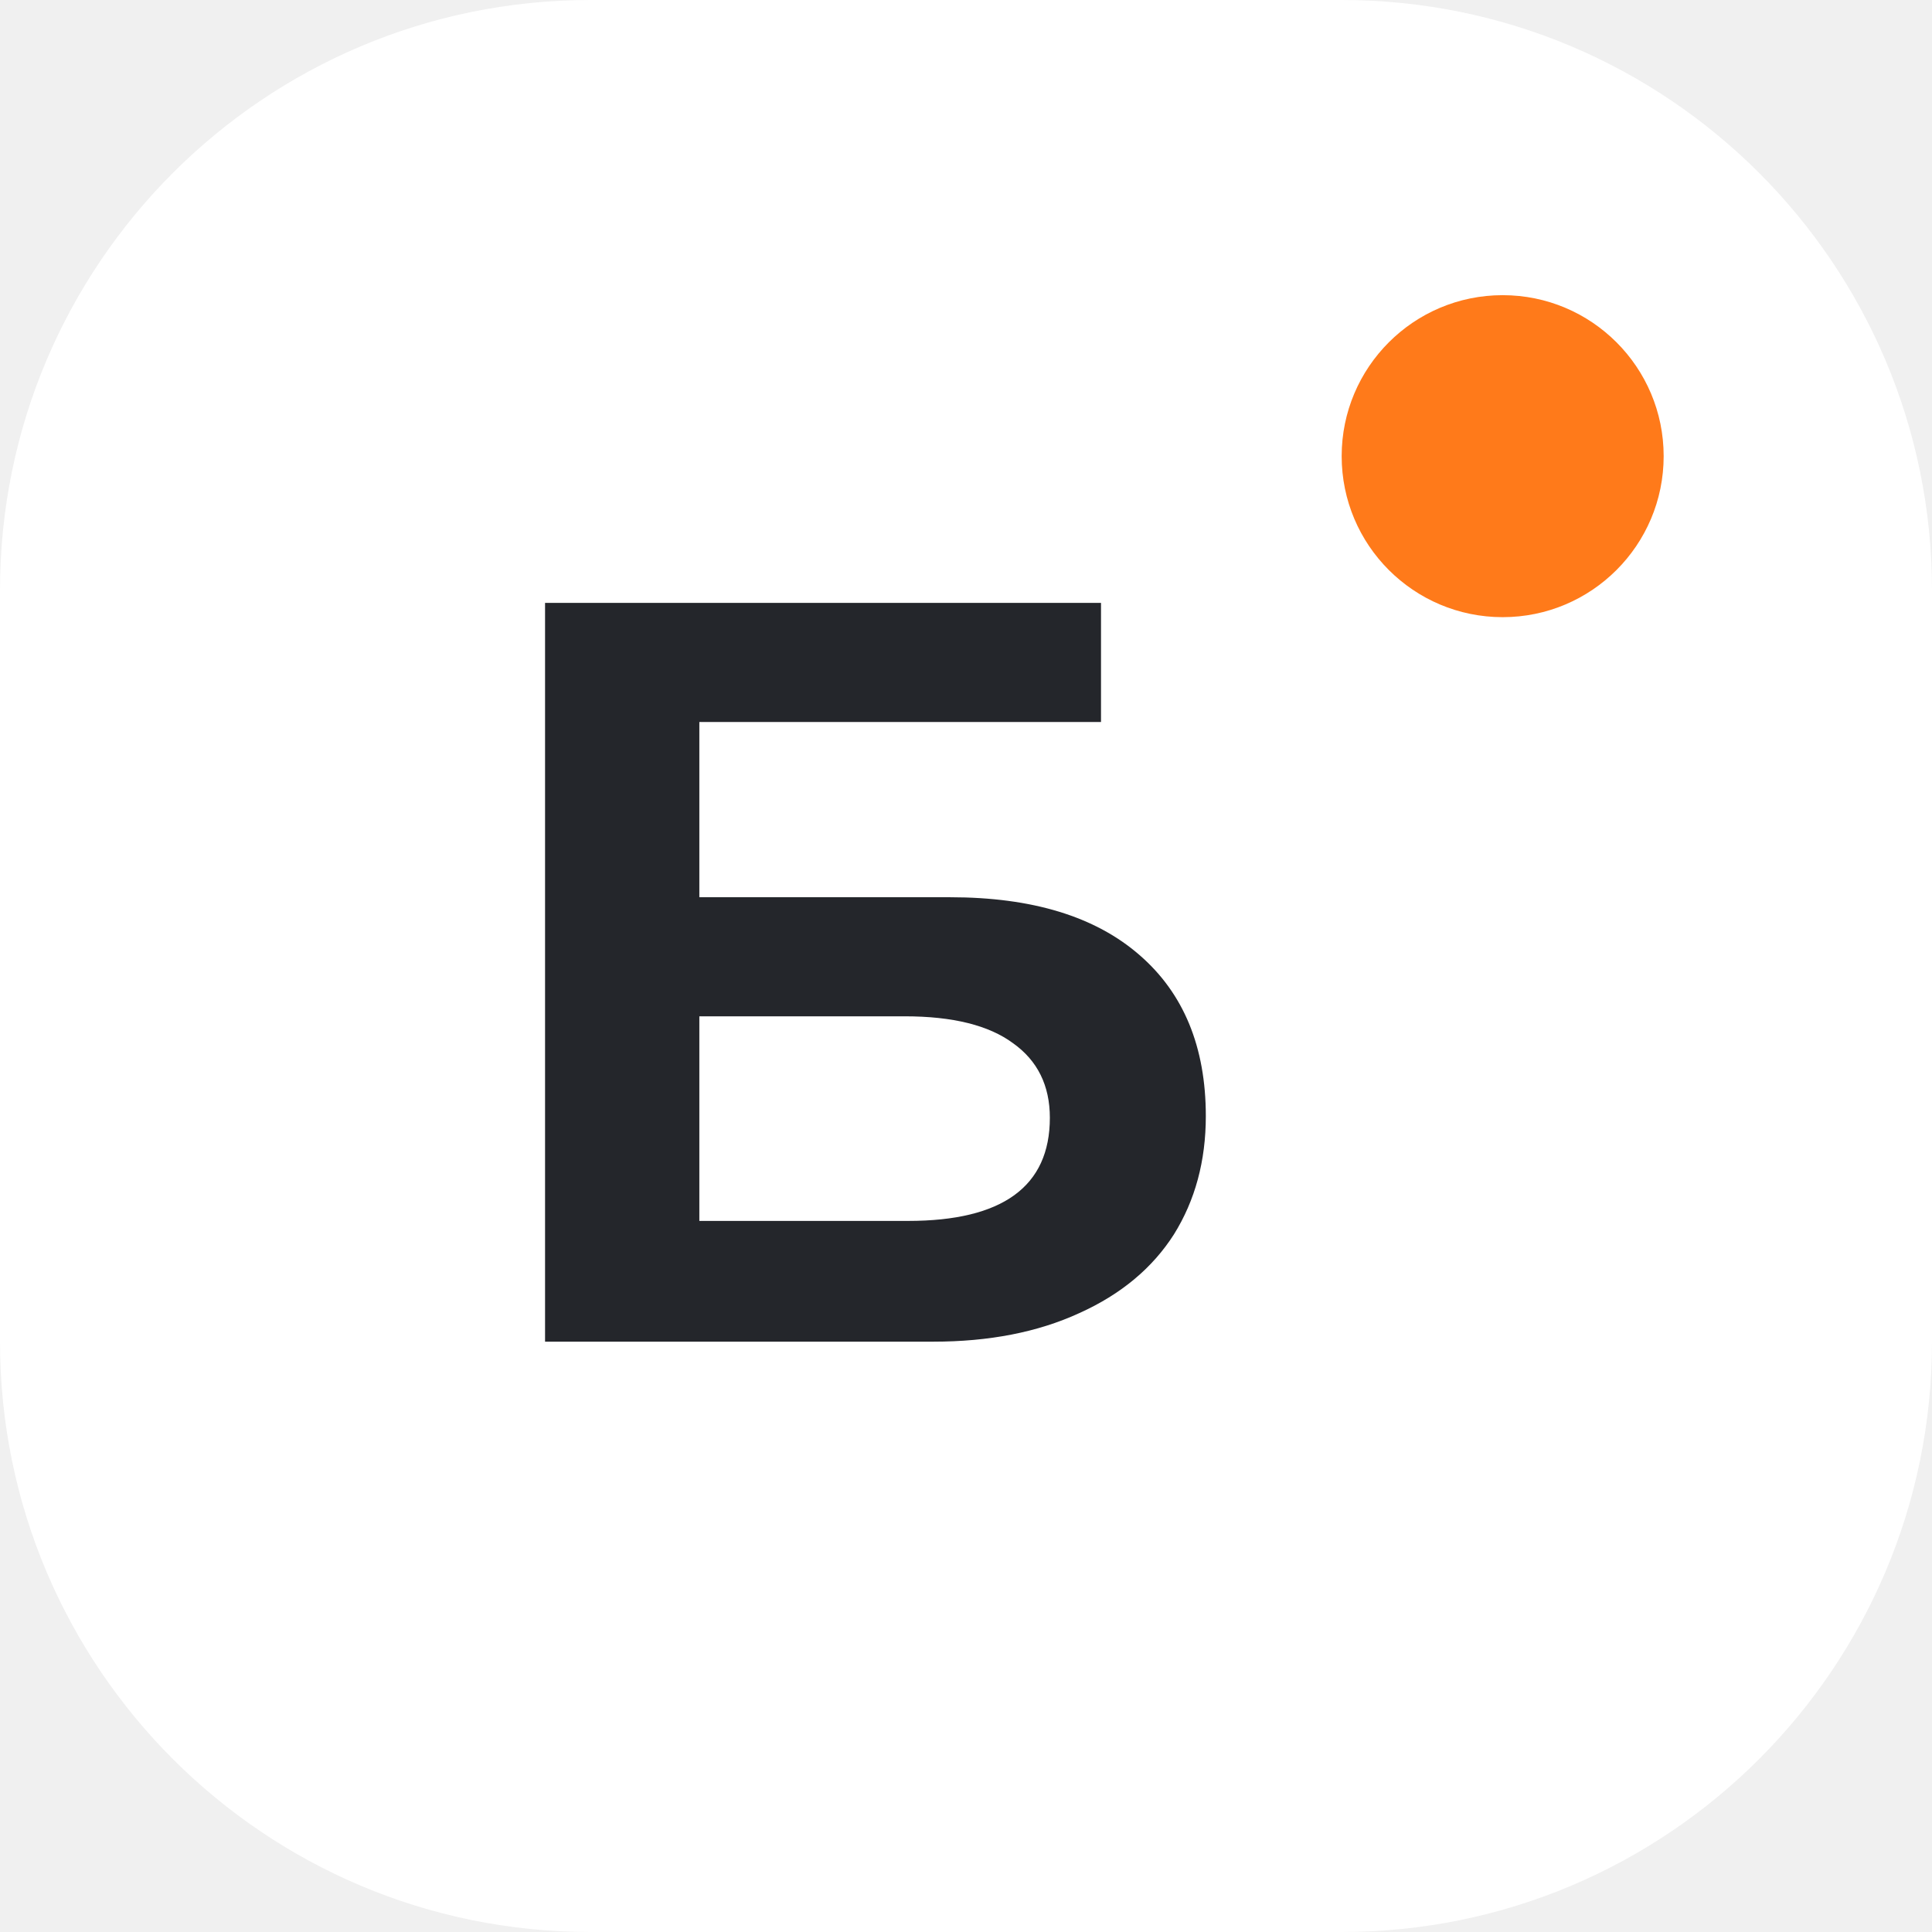
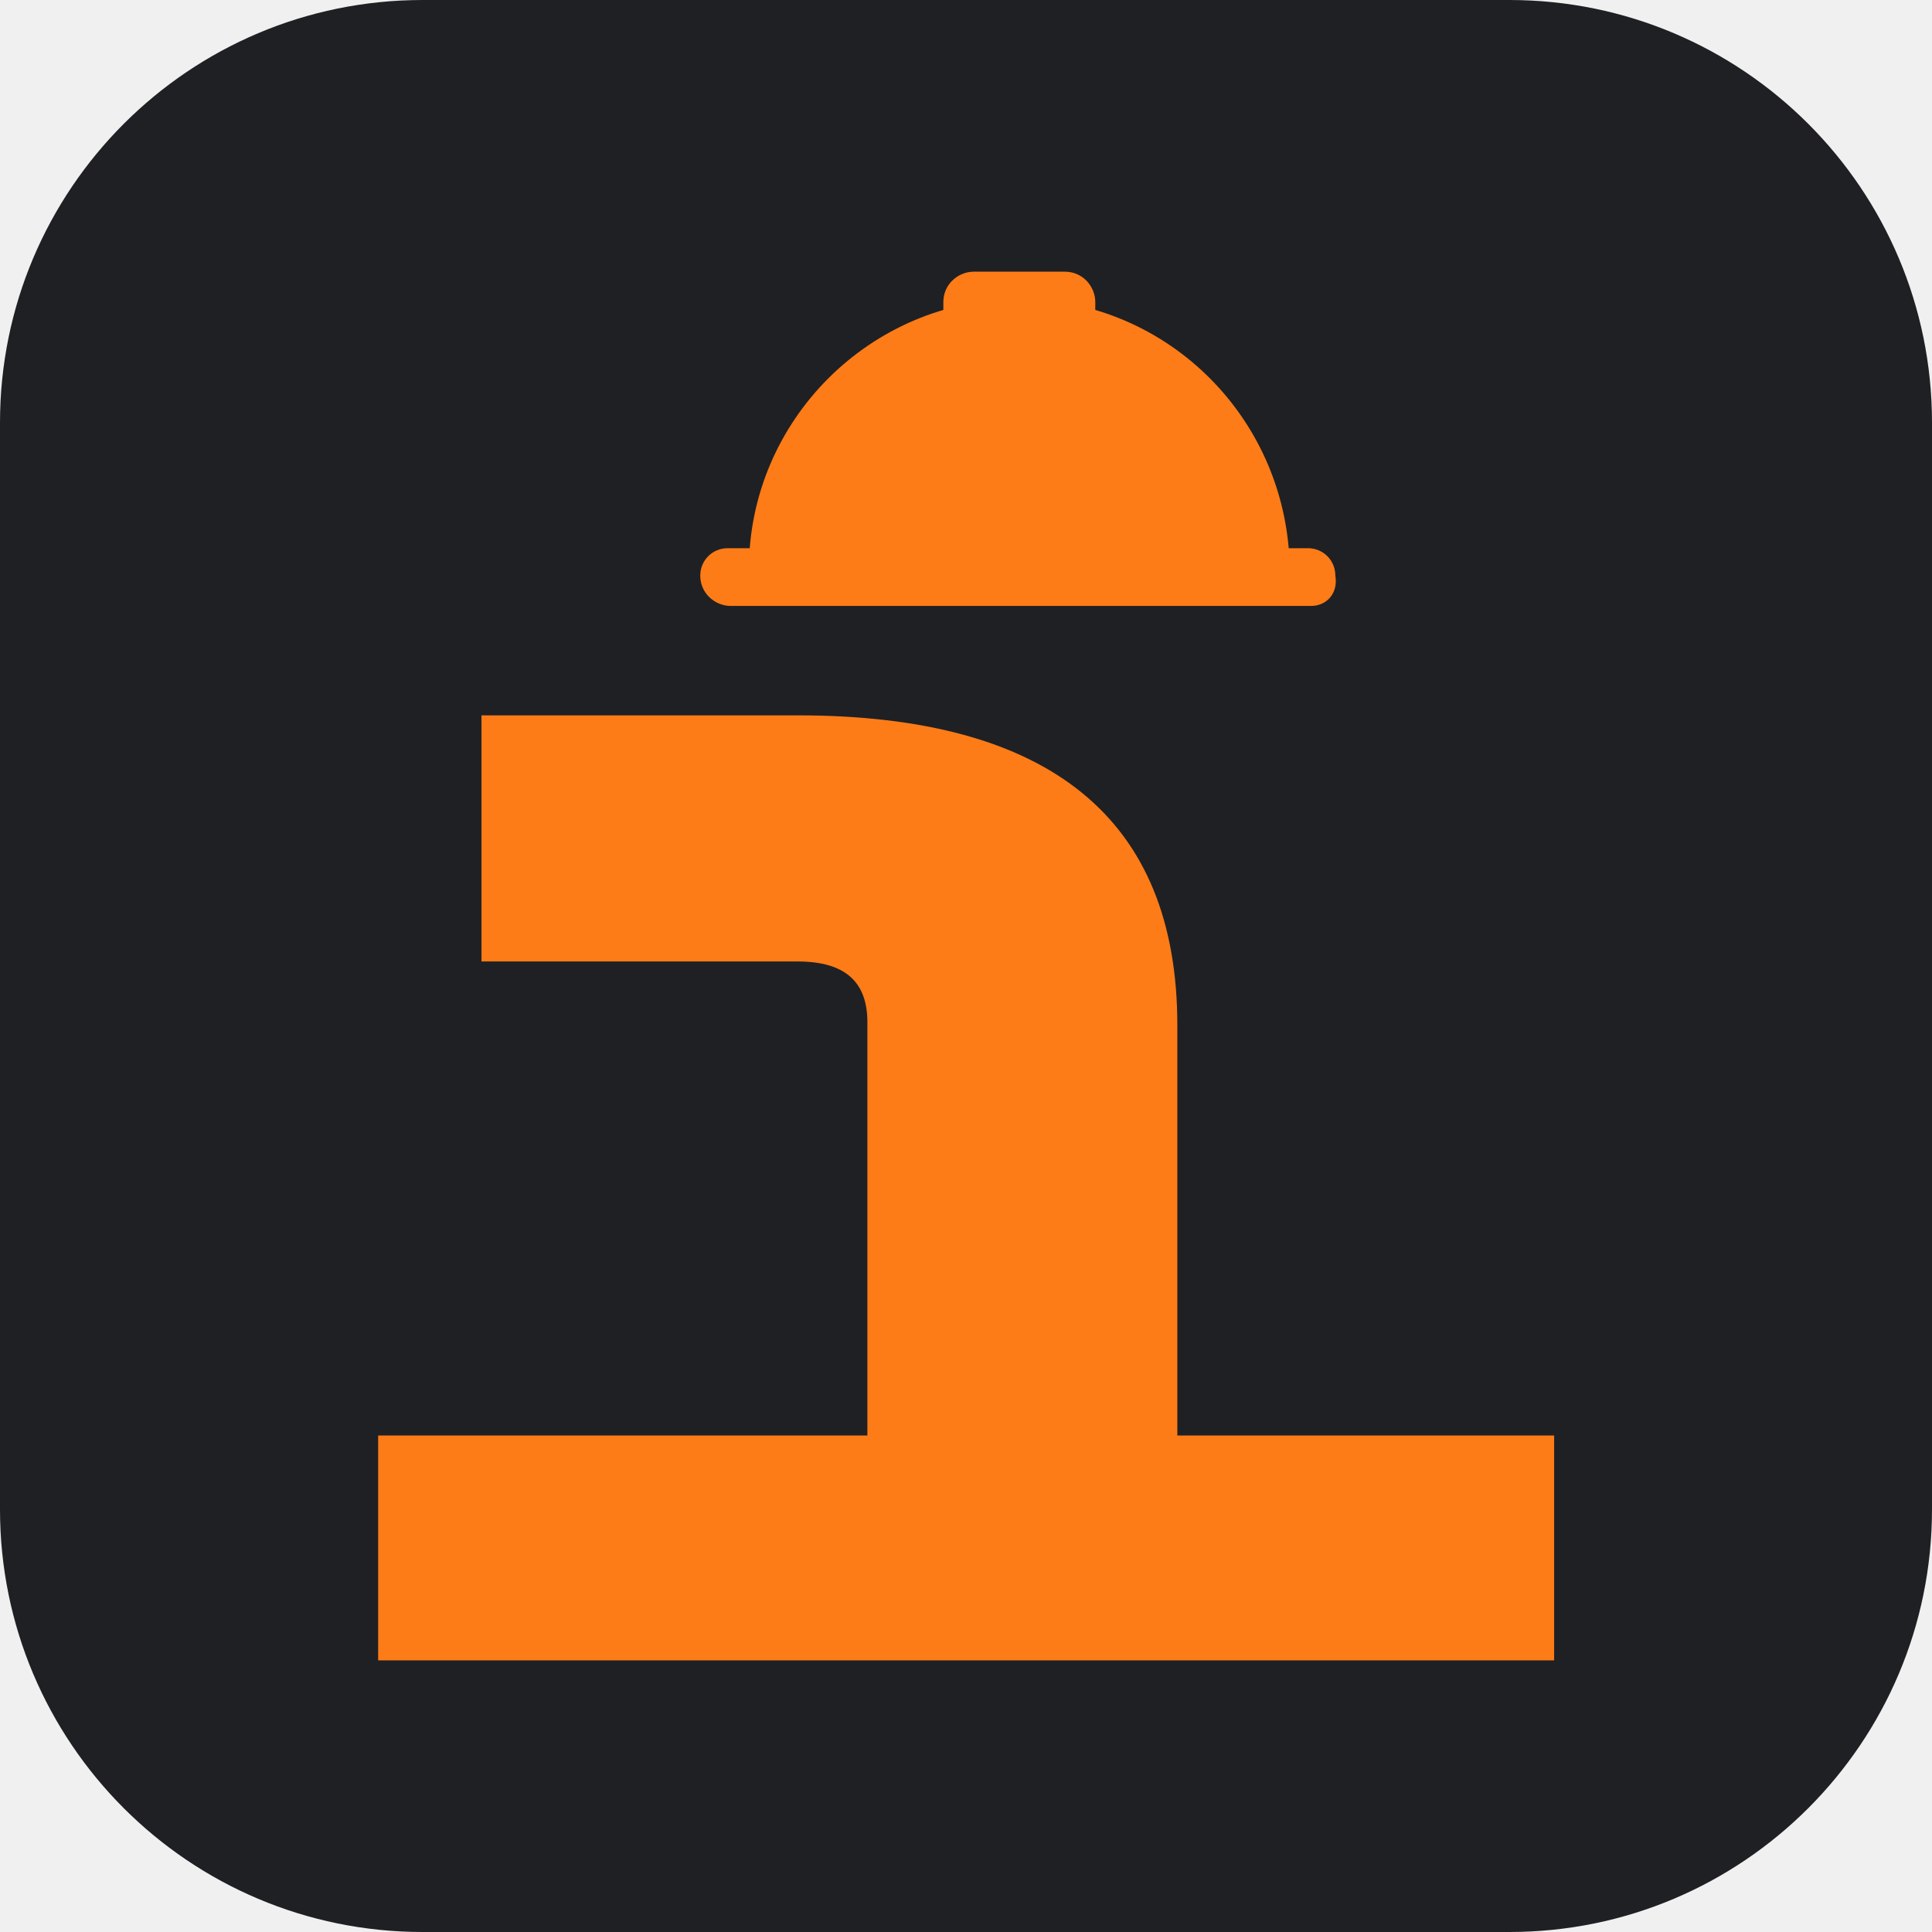
- <svg xmlns="http://www.w3.org/2000/svg" viewBox="0 0 36 36">
-   <rect width="36" height="36" rx="11" fill="#fff" />
-   <text x="16" y="25" font-family="Arial,sans-serif" font-weight="700" font-size="20" text-anchor="middle" fill="#24262B">Б</text>
-   <circle cx="28" cy="8.5" r="3" fill="#FF7A1A" />
+ <svg xmlns="http://www.w3.org/2000/svg" viewBox="0 0 64 64">
+   <rect width="64" height="64" rx="14" fill="#1F2024" />
+   <g fill="#FD7C17" transform="translate(-72.43 9.00) scale(1.0066)">
+     <path d="M114.4,9.9C114.4,9.9,114.5,9.8,114.4,9.9c0-5-4-9-8.9-9c-4.9,0-8.9,4-8.9,8.9c0,0,0,0.1,0,0.1H114.4z" />
+     <path d="M115.1,11H96C95.5,11,95,10.6,95,10v0c0-0.5,0.4-0.9,0.9-0.9h19.1c0.5,0,0.9,0.4,0.9,0.9v0 C116,10.6,115.6,11,115.1,11z" />
+     <path d="M108,1v7.5c0,0.6-0.5,1-1,1h-3c-0.6,0-1-0.5-1-1V1c0-0.6,0.5-1,1-1l3,0C107.6,0,108,0.5,108,1z" />
+     <rect x="84.4" y="38.3" width="38.7" height="7.4" />
+     <path d="M87.8,22.7h10.4c1.6,0,2.3,0.7,2.3,2v20.9h10.2V24.8c0-6.8-4.2-10.2-12.5-10.2H87.8V22.7z" />
+   </g>
</svg>
